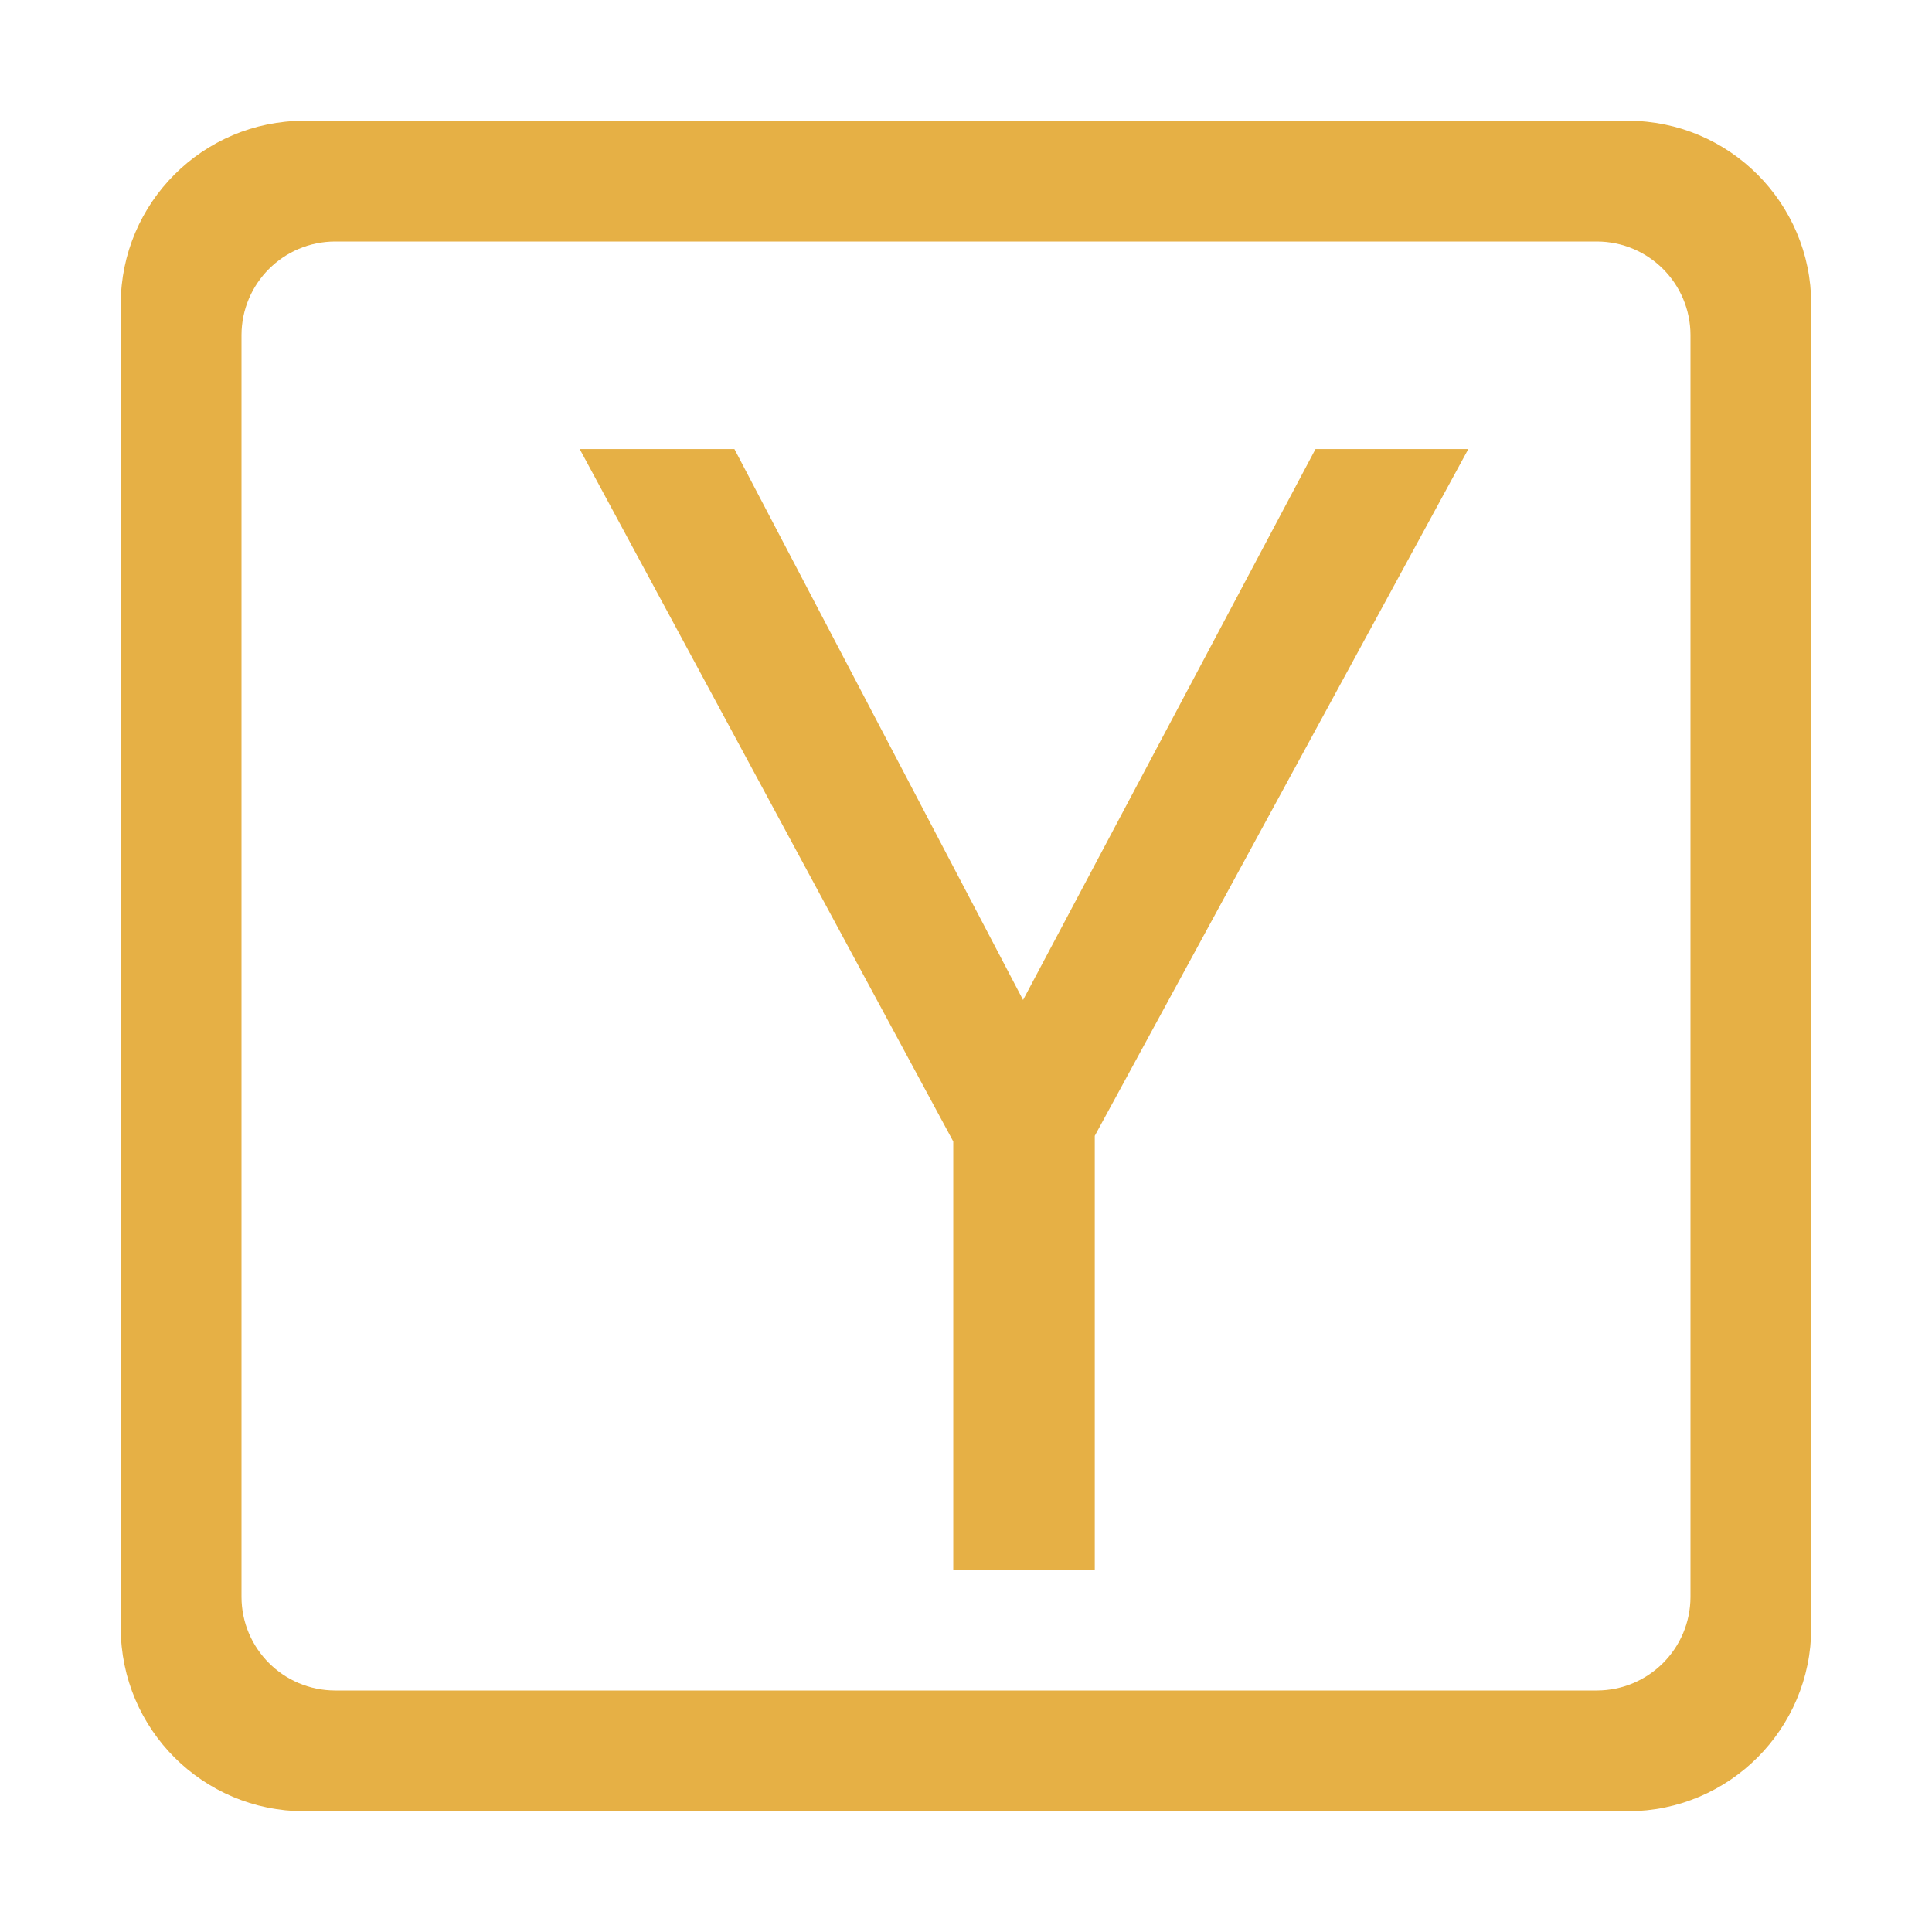
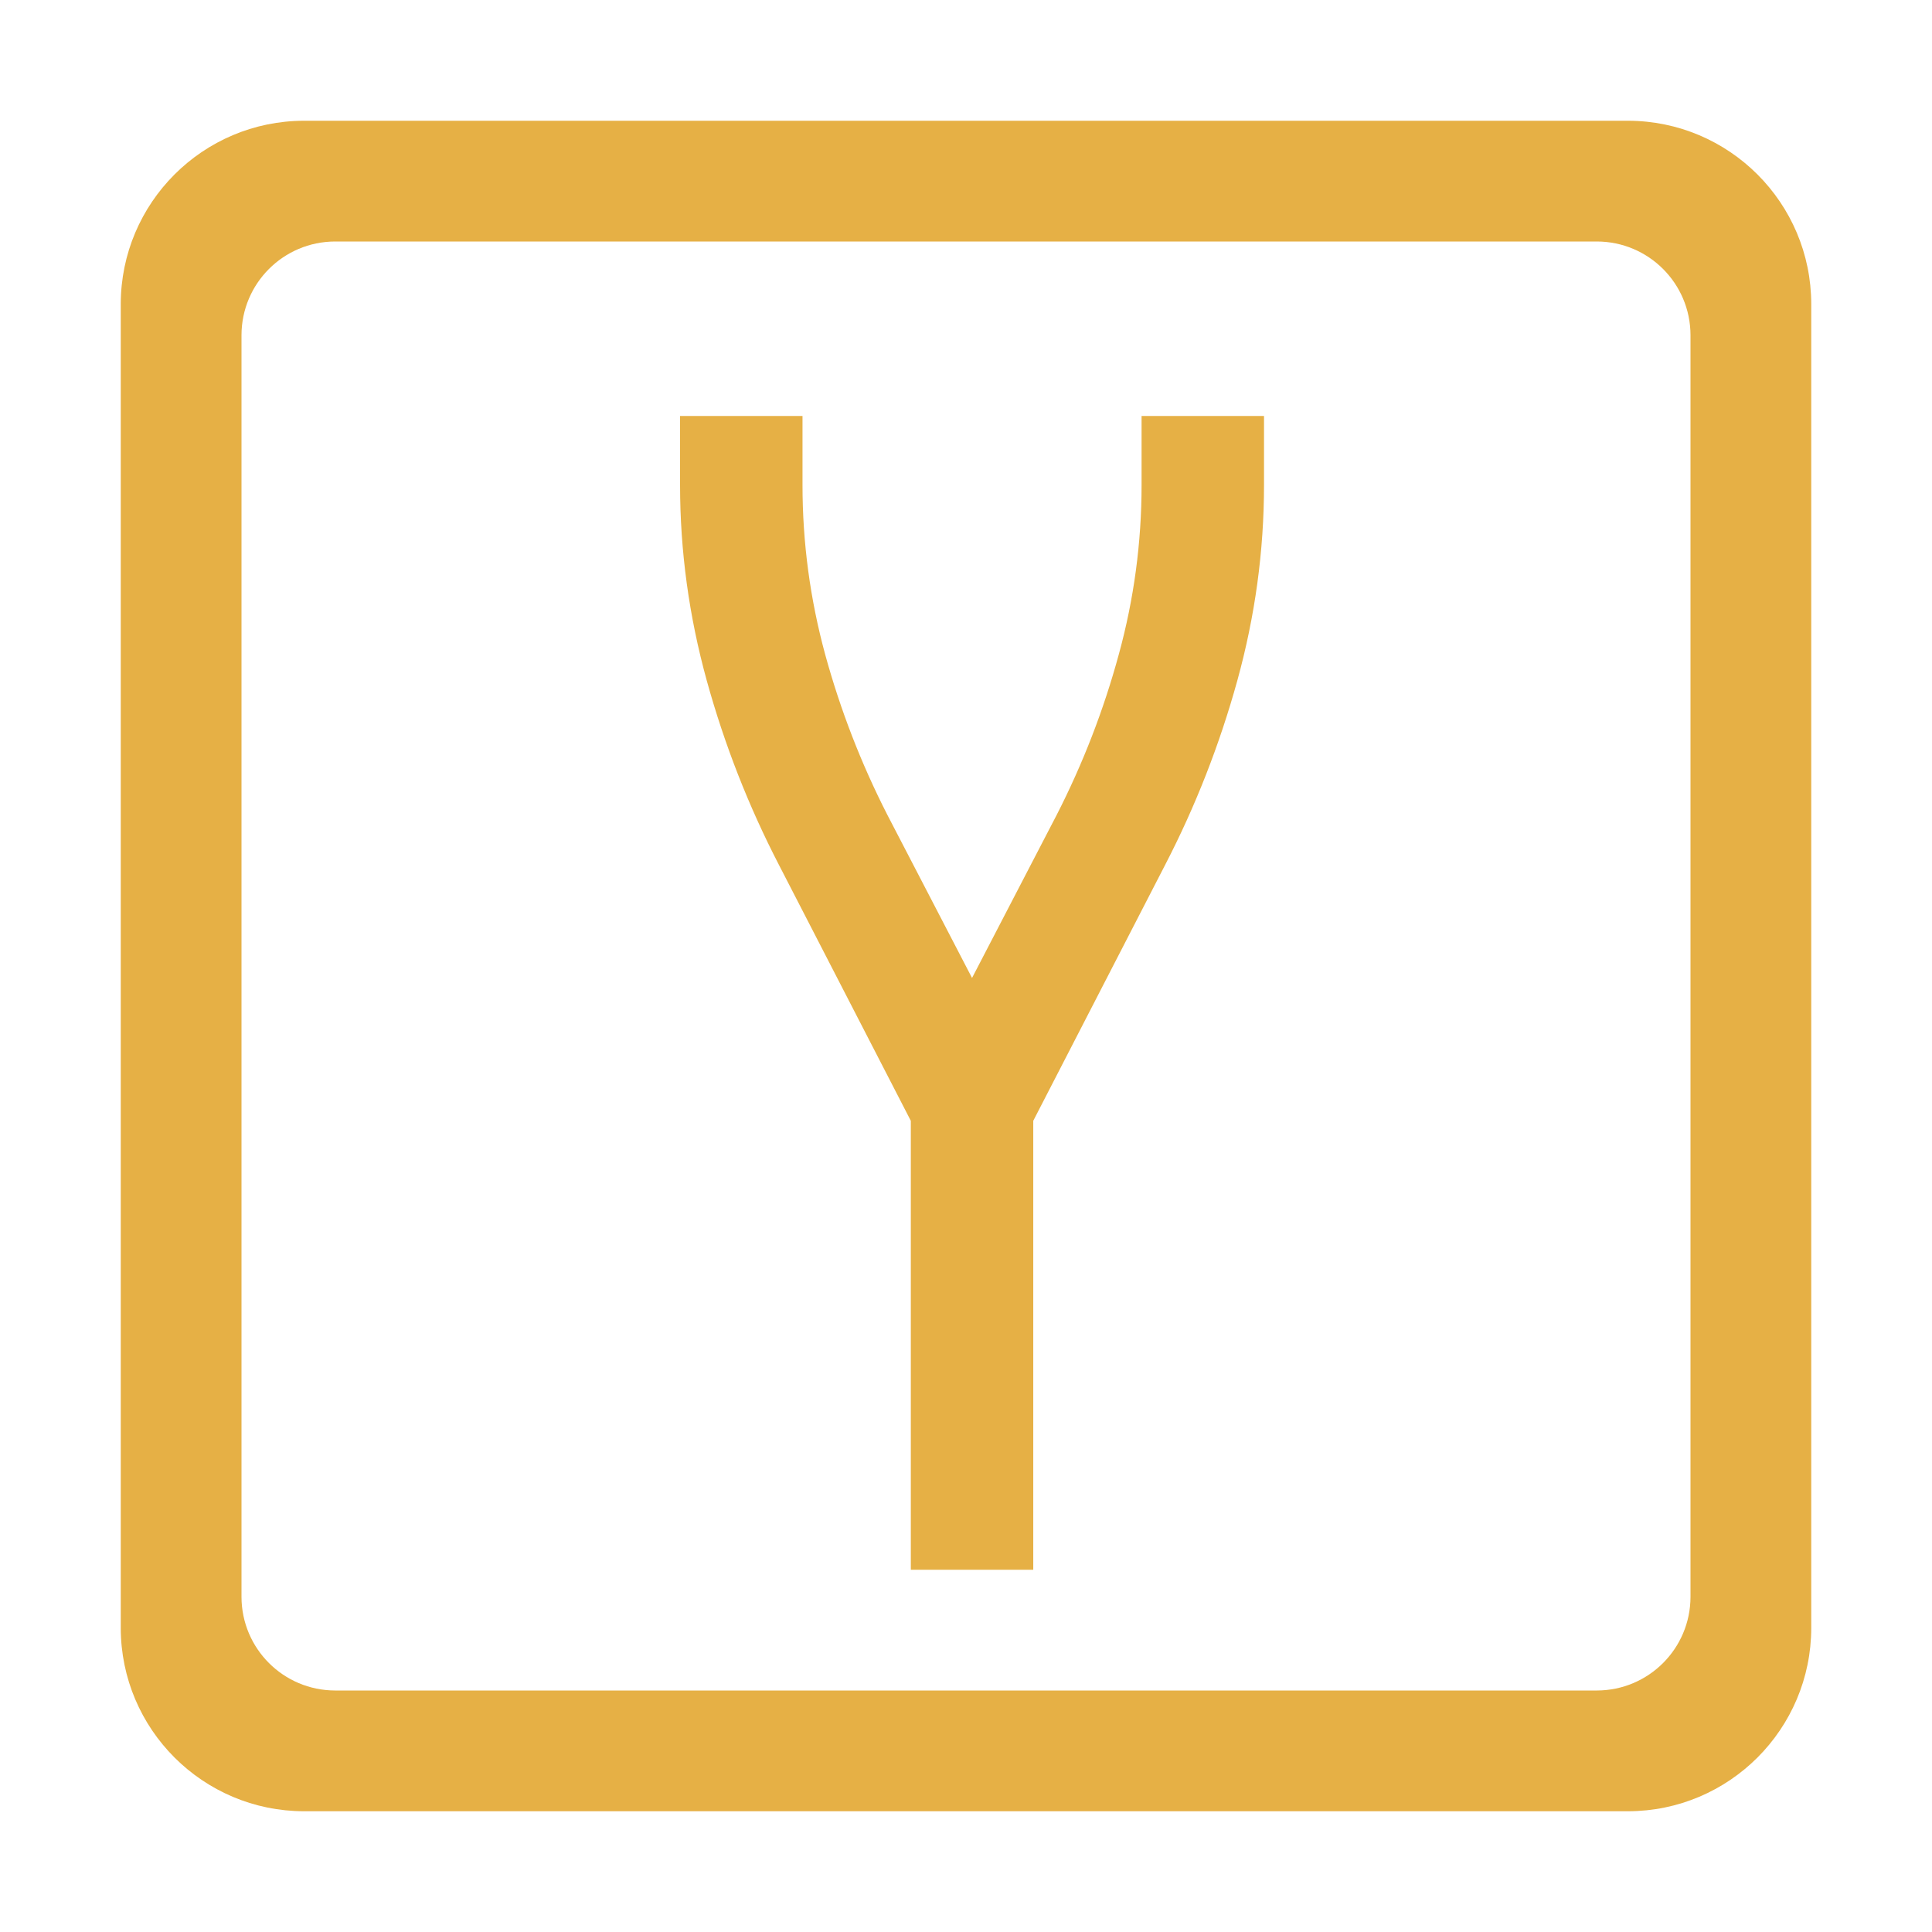
<svg xmlns="http://www.w3.org/2000/svg" width="16px" height="16px" viewBox="0 0 16 16" version="1.1">
-   <g id="file_type_yaml" stroke="none" stroke-width="1" fill="none" fill-rule="evenodd">
+   <g id="file_type_yaml" stroke="none" fill="none" fill-rule="evenodd">
    <path d="M13.482,15 L2.518,15 C1.68,14.999 1.001,14.32 1,13.482 L1,2.518 C1.001,1.68 1.68,1.001 2.518,1 L13.482,1 C14.32,1.001 14.999,1.68 15,2.518 L15,13.482 C14.999,14.32 14.32,14.999 13.482,15 Z M2.775,2 C2.347,2.001 2.001,2.347 2,2.775 L2,13.225 C2.001,13.653 2.347,13.999 2.775,14 L13.225,14 C13.653,13.999 13.999,13.653 14,13.225 L14,2.775 C13.999,2.347 13.653,2.001 13.225,2 L2.775,2 Z" id="Combined-Shape" fill="#E6B045" />
-     <text id="Y" font-family="PragmataProMonoLiga-Regular, PragmataPro Mono Liga" font-size="13" font-weight="normal" letter-spacing="-3.1" fill="#E6B045">
-       <tspan x="4.8" y="13">Y</tspan>
-     </text>
+     <g id="Y" stroke-width="1" transform="translate(4.5, 0)" fill="#E6B045">
+       <path d="M3.043,13 L3.043,9.282 L1.951,7.163 C1.7,6.678 1.5,6.168 1.353,5.636 C1.206,5.103 1.132,4.563 1.132,4.017 L1.132,3.445 L2.146,3.445 L2.146,4.017 C2.146,4.494 2.209,4.962 2.334,5.421 C2.46,5.88 2.631,6.322 2.848,6.747 L3.55,8.099 L4.252,6.747 C4.469,6.322 4.64,5.88 4.765,5.421 C4.891,4.962 4.954,4.494 4.954,4.017 L4.954,3.445 L5.968,3.445 L5.968,4.017 C5.968,4.563 5.894,5.103 5.747,5.636 C5.6,6.168 5.4,6.678 5.149,7.163 L4.057,9.282 L4.057,13 L3.043,13 Z" id="Path" fill-rule="nonzero" />
+     </g>
  </g>
</svg>
